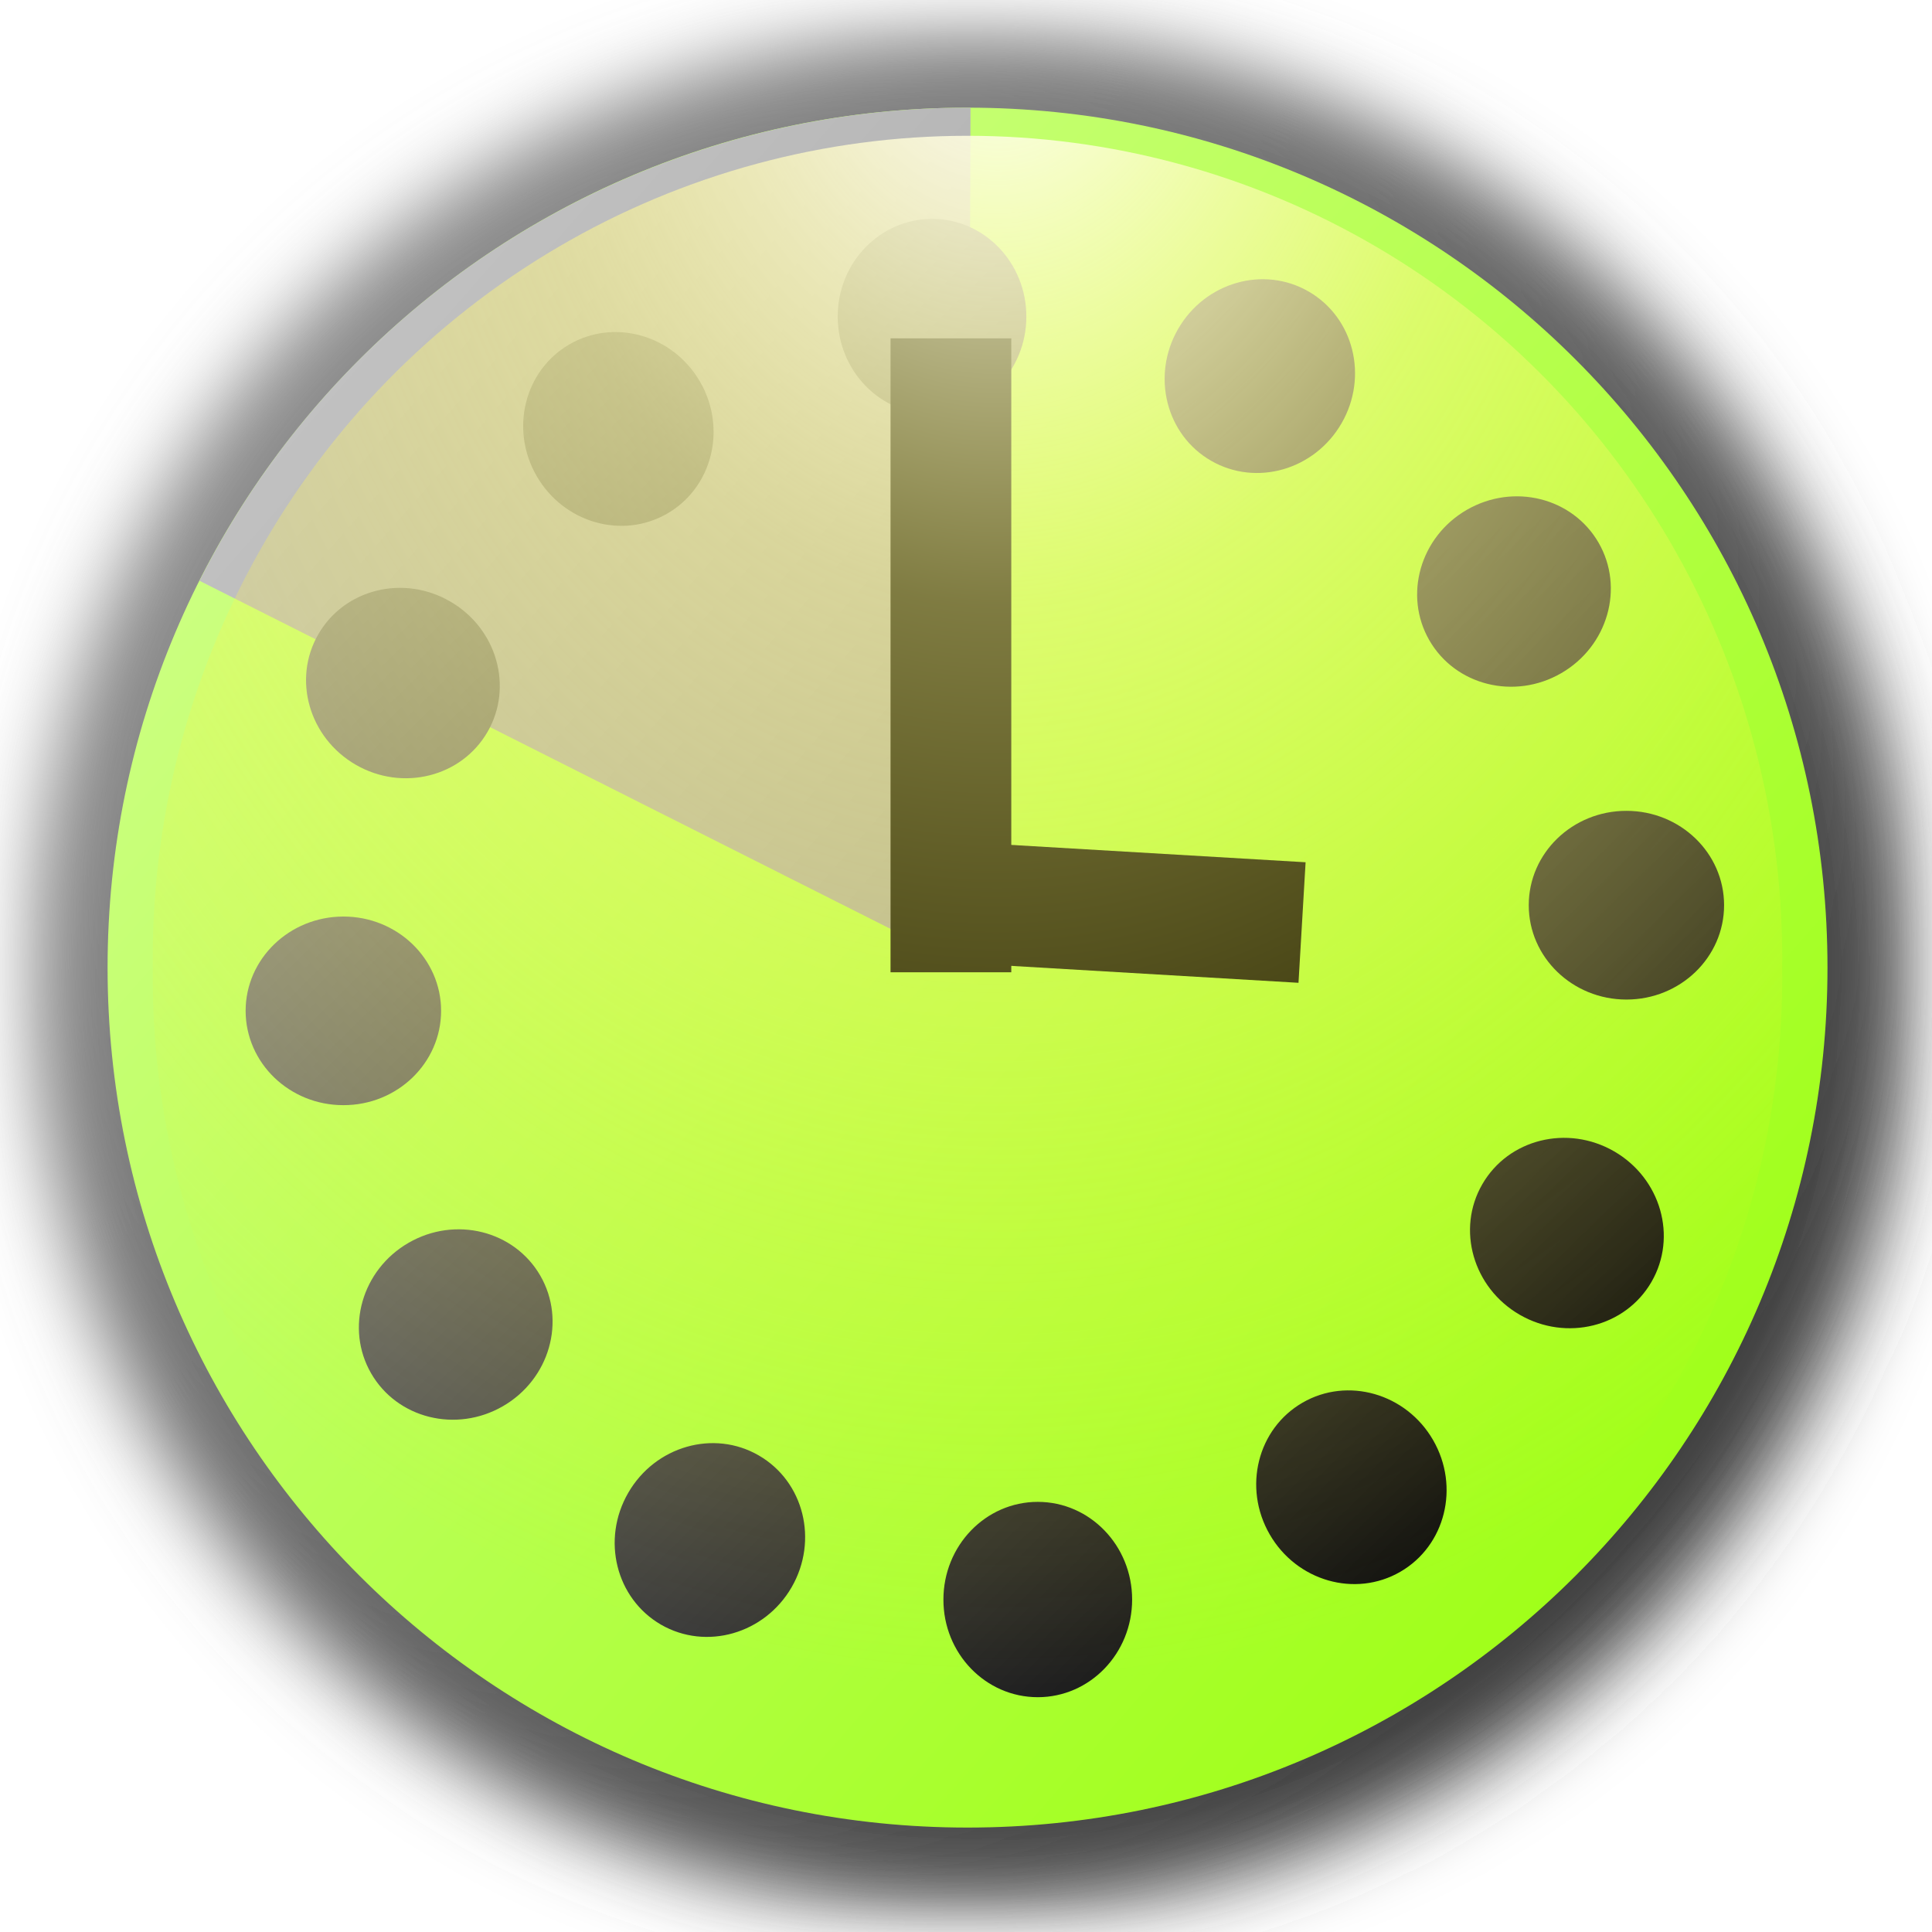
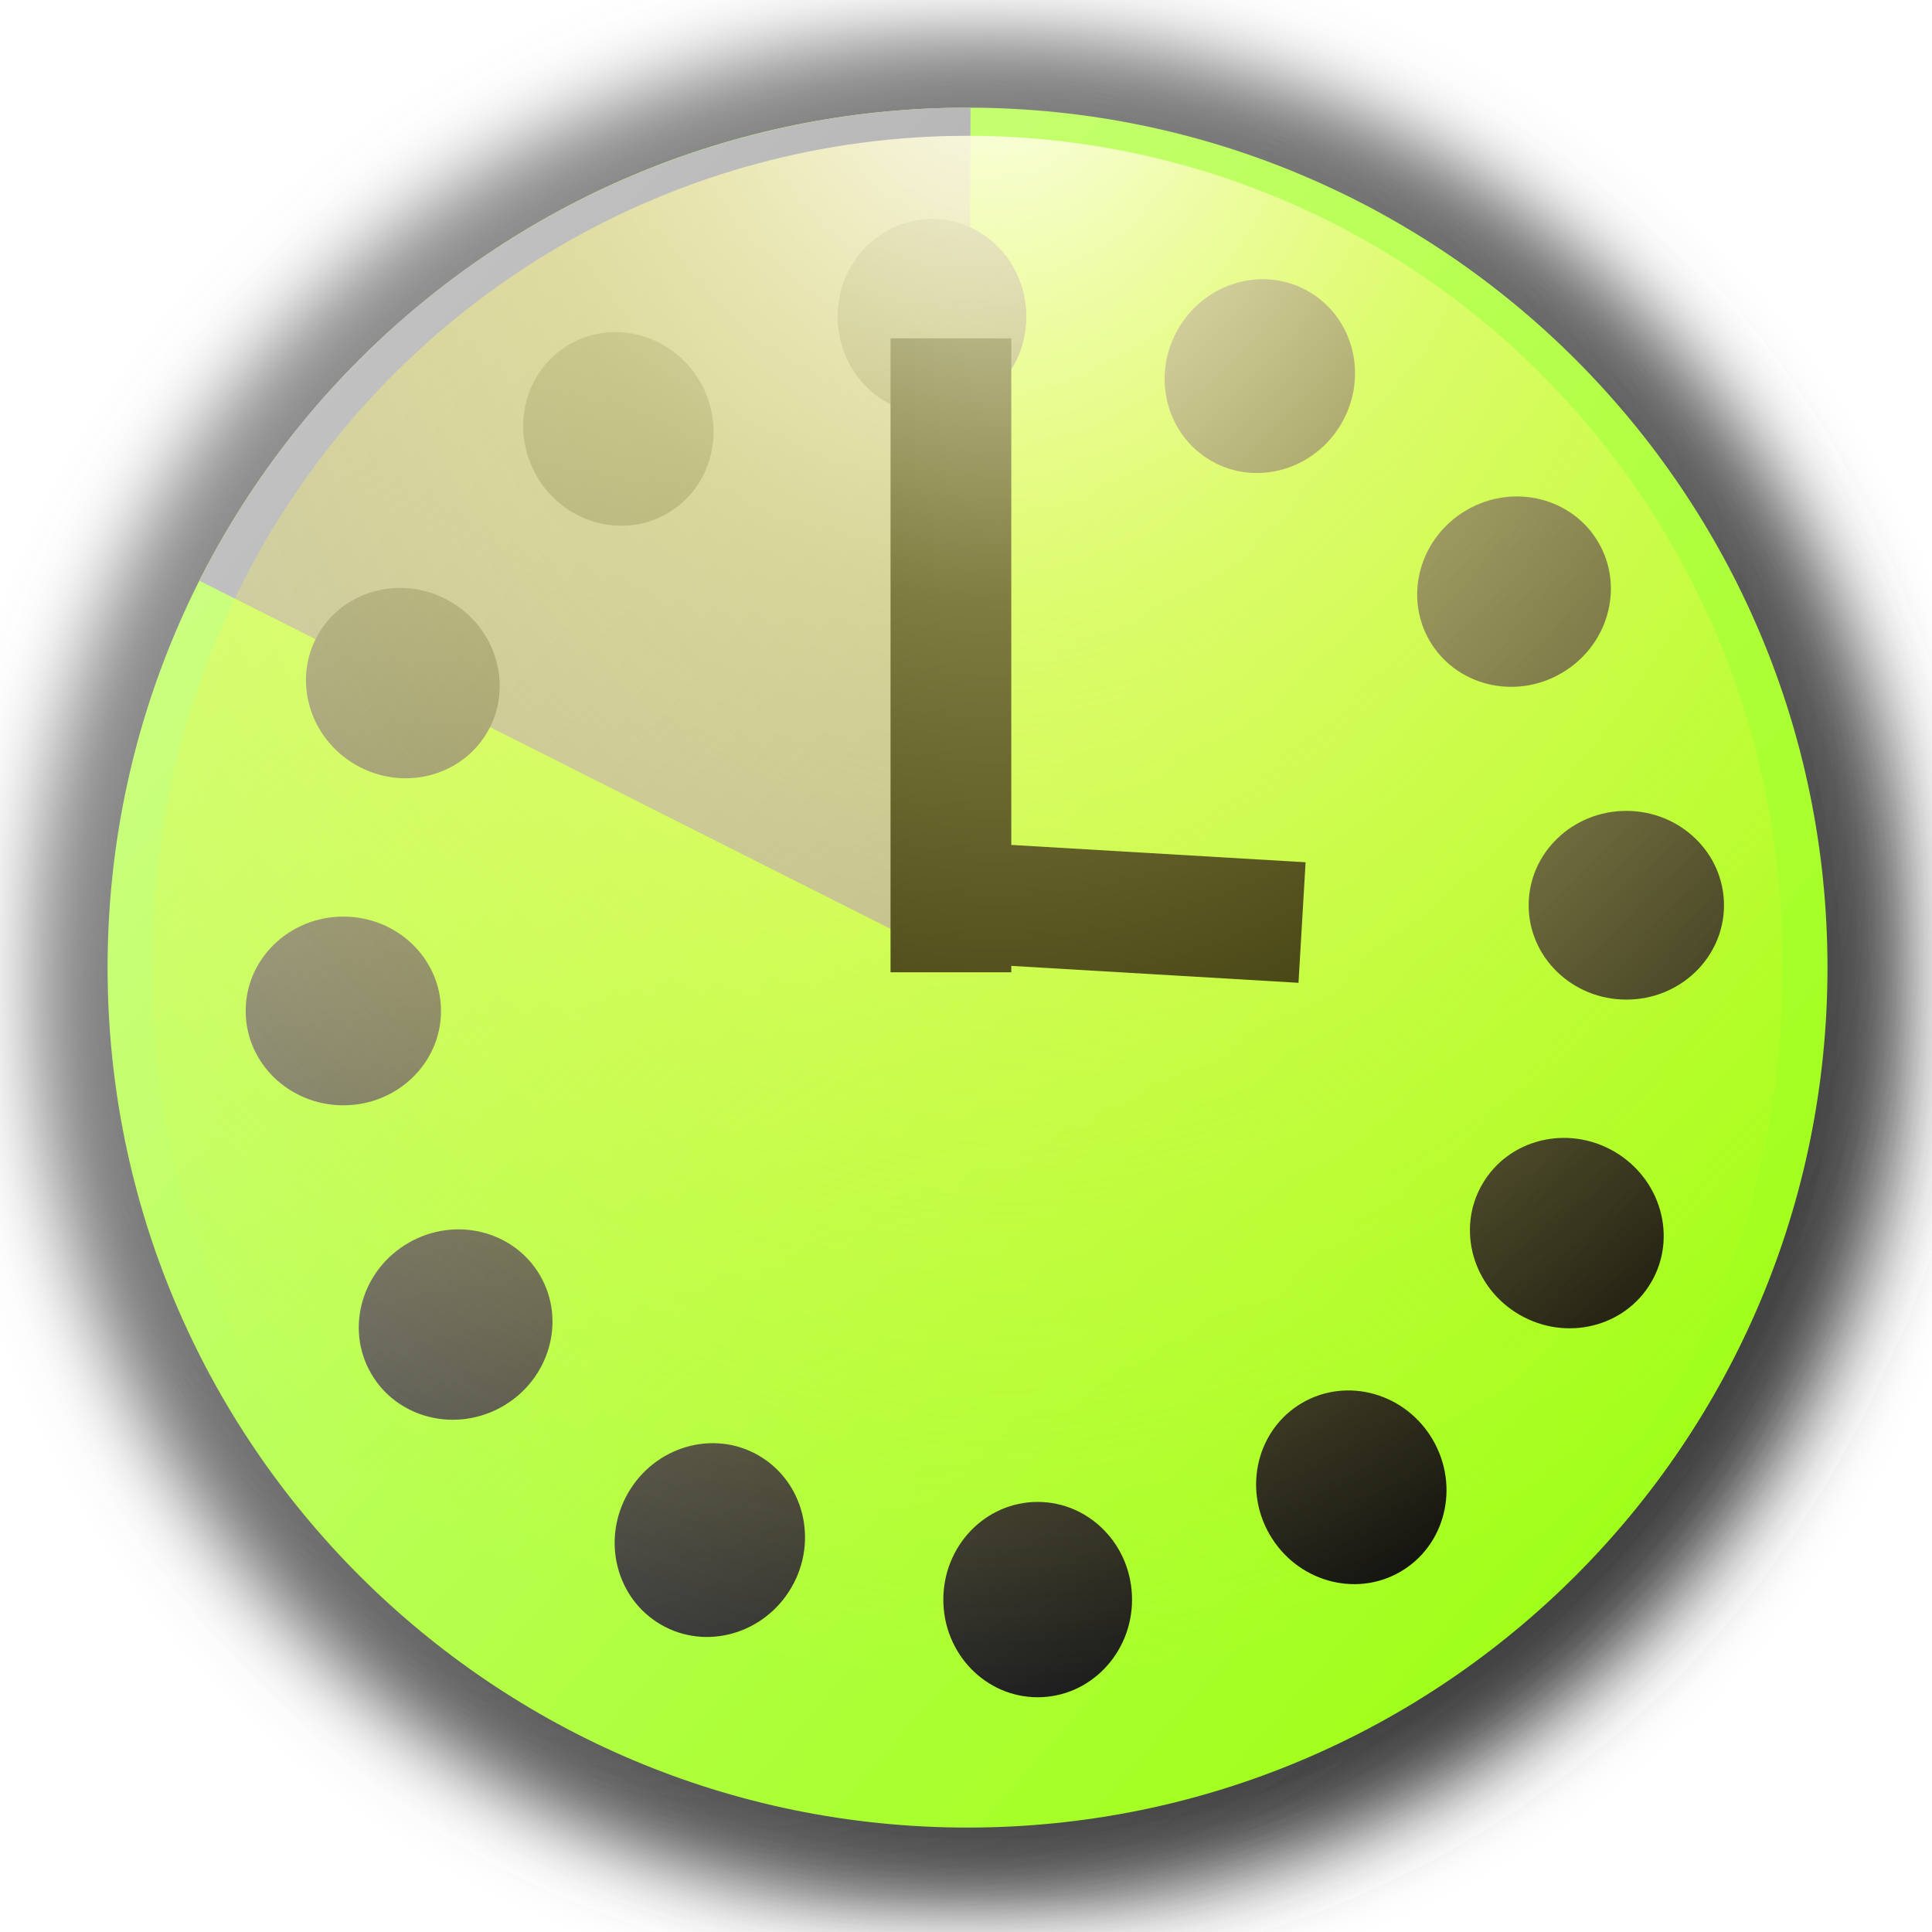
- <svg xmlns="http://www.w3.org/2000/svg" xmlns:xlink="http://www.w3.org/1999/xlink" width="16px" height="16px" id="svg2987" version="1.1">
-   <defs id="defs2989">
-     <linearGradient id="linearGradient4465">
-       <stop id="stop4467" offset="0" style="stop-color:#c1c1c1;stop-opacity:1;" />
-       <stop id="stop4469" offset="1" style="stop-color:#8c8c8c;stop-opacity:1;" />
-     </linearGradient>
-     <linearGradient id="linearGradient4424">
-       <stop style="stop-color:#000000;stop-opacity:1;" offset="0" id="stop4426" />
-       <stop style="stop-color:#b3b3b3;stop-opacity:1;" offset="1" id="stop4428" />
-     </linearGradient>
-     <linearGradient id="linearGradient4357">
-       <stop id="stop4359" offset="0" style="stop-color:#ffffff;stop-opacity:1;" />
-       <stop style="stop-color:#fff884;stop-opacity:0.498;" offset="0.364" id="stop4473" />
-       <stop id="stop4361" offset="1" style="stop-color:#fff10a;stop-opacity:0;" />
-     </linearGradient>
-     <linearGradient id="linearGradient4347">
-       <stop id="stop4349" offset="0" style="stop-color:#909090;stop-opacity:1;" />
-       <stop id="stop4351" offset="1" style="stop-color:#3c3c3c;stop-opacity:1;" />
-     </linearGradient>
-     <linearGradient id="linearGradient3767">
-       <stop style="stop-color:#ccff82;stop-opacity:1;" offset="0" id="stop3769" />
-       <stop style="stop-color:#a0ff19;stop-opacity:1;" offset="1" id="stop3771" />
-     </linearGradient>
-     <linearGradient xlink:href="#linearGradient4347" id="linearGradient3779" x1="2.225" y1="2.83" x2="14.039" y2="13.172" gradientUnits="userSpaceOnUse" />
-     <filter id="filter4339">
-       <feGaussianBlur stdDeviation="0.324" id="feGaussianBlur4341" />
-     </filter>
-     <linearGradient xlink:href="#linearGradient3767" id="linearGradient4345" gradientUnits="userSpaceOnUse" x1="2.225" y1="2.83" x2="14.039" y2="13.172" />
-     <linearGradient xlink:href="#linearGradient4424" id="linearGradient4430" x1="10.74" y1="16.149" x2="6.306" y2="-1.28" gradientUnits="userSpaceOnUse" />
-     <radialGradient xlink:href="#linearGradient4357" id="radialGradient4440" gradientUnits="userSpaceOnUse" gradientTransform="matrix(1.571298,0.01074232,-0.01353758,1.980168,-4.565548,-0.6835587)" cx="8.198" cy="-0.08" fx="8.198" fy="-0.08" r="7.778" />
-     <linearGradient xlink:href="#linearGradient4465" id="linearGradient4471" gradientUnits="userSpaceOnUse" x1="2.225" y1="2.83" x2="14.039" y2="13.172" />
-   </defs>
-   <g id="layer4" style="display:inline">
-     <path style="fill:url(#linearGradient3779);fill-opacity:1;stroke:none;display:inline;filter:url(#filter4339)" id="path2997" d="m 15.822,8.133 a 7.778,7.778 0 1 1 -15.556,0 7.778,7.778 0 1 1 15.556,0 z" transform="translate(0,-0.08838835)" />
+ <svg xmlns="http://www.w3.org/2000/svg" height="16" width="16">
+   <linearGradient id="a" gradientUnits="userSpaceOnUse" x1="2.225" x2="14.039" y1="2.83" y2="13.172">
+     <stop offset="0" stop-color="#909090" />
+     <stop offset="1" stop-color="#3c3c3c" />
+   </linearGradient>
+   <filter id="b">
+     <feGaussianBlur stdDeviation=".324" />
+   </filter>
+   <linearGradient id="c" gradientUnits="userSpaceOnUse" x1="2.225" x2="14.039" y1="2.83" y2="13.172">
+     <stop offset="0" stop-color="#ccff82" />
+     <stop offset="1" stop-color="#a0ff19" />
+   </linearGradient>
+   <linearGradient id="d" gradientUnits="userSpaceOnUse" x1="10.74" x2="6.306" y1="16.149" y2="-1.28">
+     <stop offset="0" />
+     <stop offset="1" stop-color="#b3b3b3" />
+   </linearGradient>
+   <radialGradient id="e" cx="8.198" cy="-.08" gradientTransform="matrix(1.571298 .01074232 -.01353758 1.980168 -4.565548 -.683559)" gradientUnits="userSpaceOnUse" r="7.778">
+     <stop offset="0" stop-color="#fff" />
+     <stop offset=".364" stop-color="#fff884" stop-opacity=".498" />
+     <stop offset="1" stop-color="#fff10a" stop-opacity="0" />
+   </radialGradient>
+   <linearGradient id="f" gradientUnits="userSpaceOnUse" x1="2.225" x2="14.039" y1="2.83" y2="13.172">
+     <stop offset="0" stop-color="#c1c1c1" />
+     <stop offset="1" stop-color="#8c8c8c" />
+   </linearGradient>
+   <path d="m15.822 8.133a7.778 7.778 0 1 1 -15.556 0 7.778 7.778 0 1 1 15.556 0z" fill="url(#a)" filter="url(#b)" transform="translate(0 -.088388)" />
+   <path d="m15.822 8.133a7.778 7.778 0 1 1 -15.556 0 7.778 7.778 0 1 1 15.556 0z" fill="url(#c)" transform="matrix(.9156293 0 0 .9156293 .647372 .566585)" />
+   <path d="m1.097 4.634a7.778 7.778 0 0 1 6.974-4.279l-.027 7.778z" fill="url(#f)" transform="matrix(.9156293 0 0 .9156293 .647372 .566585)" />
+   <g>
+     <path d="m8.875 2.031c0 .501-.392.906-.875.906s-.875-.406-.875-.906.392-.906.875-.906.875.406.875.906zm-3.027.605c.25.433.114.981-.305 1.222s-.961.086-1.211-.347c-.25-.433-.114-.981.305-1.222.419-.242.961-.086 1.211.347zm-2.319 2.037c.433.25.589.792.347 1.211s-.789.555-1.222.305c-.433-.25-.589-.792-.347-1.211.242-.419.789-.555 1.222-.305zm-.99 2.923c.501 0 .906.392.906.875s-.406.875-.906.875-.906-.392-.906-.875.406-.875.906-.875zm.605 3.027c.433-.25.981-.114 1.222.305s.086.961-.347 1.211c-.433.25-.981.114-1.222-.305s-.086-.961.347-1.211zm2.037 2.319c.25-.433.792-.589 1.211-.347.419.242.555.789.305 1.222-.25.433-.792.589-1.211.347-.419-.242-.555-.789-.305-1.222zm2.923.99c0-.501.392-.906.875-.906s.875.406.875.906c0 .501-.392.906-.875.906s-.875-.406-.875-.906zm3.027-.605c-.25-.433-.114-.981.305-1.222.419-.242.961-.086 1.211.347.25.433.114.981-.305 1.222-.419.242-.961.086-1.211-.347zm2.319-2.037c-.433-.25-.589-.792-.347-1.211.242-.419.789-.555 1.222-.305.433.25.589.792.347 1.211-.242.419-.789.555-1.222.305zm.99-2.923c-.501 0-.906-.392-.906-.875s.406-.875.906-.875.906.392.906.875-.406.875-.906.875zm-.605-3.027c-.433.25-.981.114-1.222-.305-.242-.419-.086-.961.347-1.211.433-.25.981-.114 1.222.305.242.419.086.961-.347 1.211zm-2.037-2.319c-.25.433-.792.589-1.211.347s-.555-.789-.305-1.222c.25-.433.792-.589 1.211-.347s.555.789.305 1.222z" fill="url(#d)" transform="matrix(.773237 -.4464286 .4464286 .773237 -1.97159 5.552933)" />
+     <g fill="none" stroke="#000">
+       <path d="m7.875 2.802v5.25" />
+       <path d="m7.778 7.463 3.005.177" />
+     </g>
  </g>
-   <g id="layer1" style="display:inline">
-     <path transform="matrix(0.9156293,0,0,0.9156293,0.6473722,0.5665854)" d="m 15.822,8.133 a 7.778,7.778 0 1 1 -15.556,0 7.778,7.778 0 1 1 15.556,0 z" id="path4343" style="fill:url(#linearGradient4345);fill-opacity:1;stroke:none" />
-   </g>
-   <g id="layer5" style="display:inline">
-     <path style="fill:url(#linearGradient4471);fill-opacity:1;stroke:none;display:inline" id="path4462" d="M 1.097,4.634 A 7.778,7.778 0 0 1 8.071,0.355 L 8.043,8.133 z" transform="matrix(0.9156293,0,0,0.9156293,0.6473722,0.5665854)" />
-   </g>
-   <g id="layer2" style="display:inline">
-     <path id="use4309" transform="matrix(0.773237,-0.4464286,0.4464286,0.773237,-1.97159,5.552933)" style="fill:url(#linearGradient4430);fill-opacity:1;stroke:none" d="M 8.875,2.031 C 8.875,2.532 8.483,2.938 8,2.938 7.517,2.938 7.125,2.532 7.125,2.031 7.125,1.531 7.517,1.125 8,1.125 c 0.483,0 0.875,0.406 0.875,0.906 z M 5.848,2.636 C 6.099,3.069 5.962,3.617 5.544,3.858 5.125,4.1 4.583,3.944 4.333,3.511 4.083,3.077 4.219,2.53 4.638,2.289 5.056,2.047 5.598,2.202 5.848,2.636 z M 3.53,4.673 C 3.963,4.923 4.119,5.465 3.877,5.884 3.635,6.302 3.088,6.439 2.655,6.188 2.221,5.938 2.066,5.396 2.307,4.977 2.549,4.559 3.096,4.423 3.53,4.673 z m -0.99,2.923 c 0.501,0 0.906,0.392 0.906,0.875 0,0.483 -0.406,0.875 -0.906,0.875 -0.501,0 -0.906,-0.392 -0.906,-0.875 0,-0.483 0.406,-0.875 0.906,-0.875 z M 3.145,10.623 c 0.433,-0.25 0.981,-0.114 1.222,0.305 0.242,0.419 0.086,0.961 -0.347,1.211 C 3.586,12.389 3.039,12.252 2.797,11.834 2.556,11.415 2.711,10.873 3.145,10.623 z m 2.037,2.319 c 0.25,-0.433 0.792,-0.589 1.211,-0.347 0.419,0.242 0.555,0.789 0.305,1.222 -0.25,0.433 -0.792,0.589 -1.211,0.347 C 5.068,13.922 4.931,13.375 5.182,12.942 z m 2.923,0.99 c 0,-0.501 0.392,-0.906 0.875,-0.906 0.483,0 0.875,0.406 0.875,0.906 0,0.501 -0.392,0.906 -0.875,0.906 -0.483,0 -0.875,-0.406 -0.875,-0.906 z M 11.132,13.327 c -0.25,-0.433 -0.114,-0.981 0.305,-1.222 0.419,-0.242 0.961,-0.086 1.211,0.347 0.25,0.433 0.114,0.981 -0.305,1.222 -0.419,0.242 -0.961,0.086 -1.211,-0.347 z m 2.319,-2.037 c -0.433,-0.25 -0.589,-0.792 -0.347,-1.211 0.242,-0.419 0.789,-0.555 1.222,-0.305 0.433,0.25 0.589,0.792 0.347,1.211 -0.242,0.419 -0.789,0.555 -1.222,0.305 z M 14.44,8.366 c -0.501,0 -0.906,-0.392 -0.906,-0.875 0,-0.483 0.406,-0.875 0.906,-0.875 0.501,0 0.906,0.392 0.906,0.875 0,0.483 -0.406,0.875 -0.906,0.875 z M 13.835,5.34 C 13.402,5.59 12.855,5.454 12.613,5.035 12.371,4.617 12.527,4.074 12.96,3.824 c 0.433,-0.25 0.981,-0.114 1.222,0.305 0.242,0.419 0.086,0.961 -0.347,1.211 z M 11.798,3.021 C 11.548,3.454 11.006,3.61 10.588,3.368 10.169,3.127 10.033,2.579 10.283,2.146 10.533,1.712 11.075,1.557 11.494,1.799 11.912,2.04 12.049,2.587 11.798,3.021 z" />
-     <path style="fill:none;stroke:#000000;stroke-width:1px;stroke-linecap:butt;stroke-linejoin:miter;stroke-opacity:1" d="m 7.875,2.802 0,5.25" id="path4436" />
-     <path style="fill:none;stroke:#000000;stroke-width:1px;stroke-linecap:butt;stroke-linejoin:miter;stroke-opacity:1" d="M 7.778,7.463 10.783,7.64" id="path4438" />
-   </g>
-   <g id="layer3" style="display:inline">
-     <path style="fill:url(#radialGradient4440);fill-opacity:1;stroke:none" id="path4353" d="m 15.412,8.133 a 7.369,7.437 0 1 1 -14.737,0 7.369,7.437 0 1 1 14.737,0 z" transform="matrix(0.9156293,0,0,0.9156293,0.6473722,0.5665854)" />
-   </g>
+   <path d="m15.412 8.133a7.369 7.437 0 1 1 -14.737 0 7.369 7.437 0 1 1 14.737 0z" fill="url(#e)" transform="matrix(.9156293 0 0 .9156293 .647372 .566585)" />
</svg>
